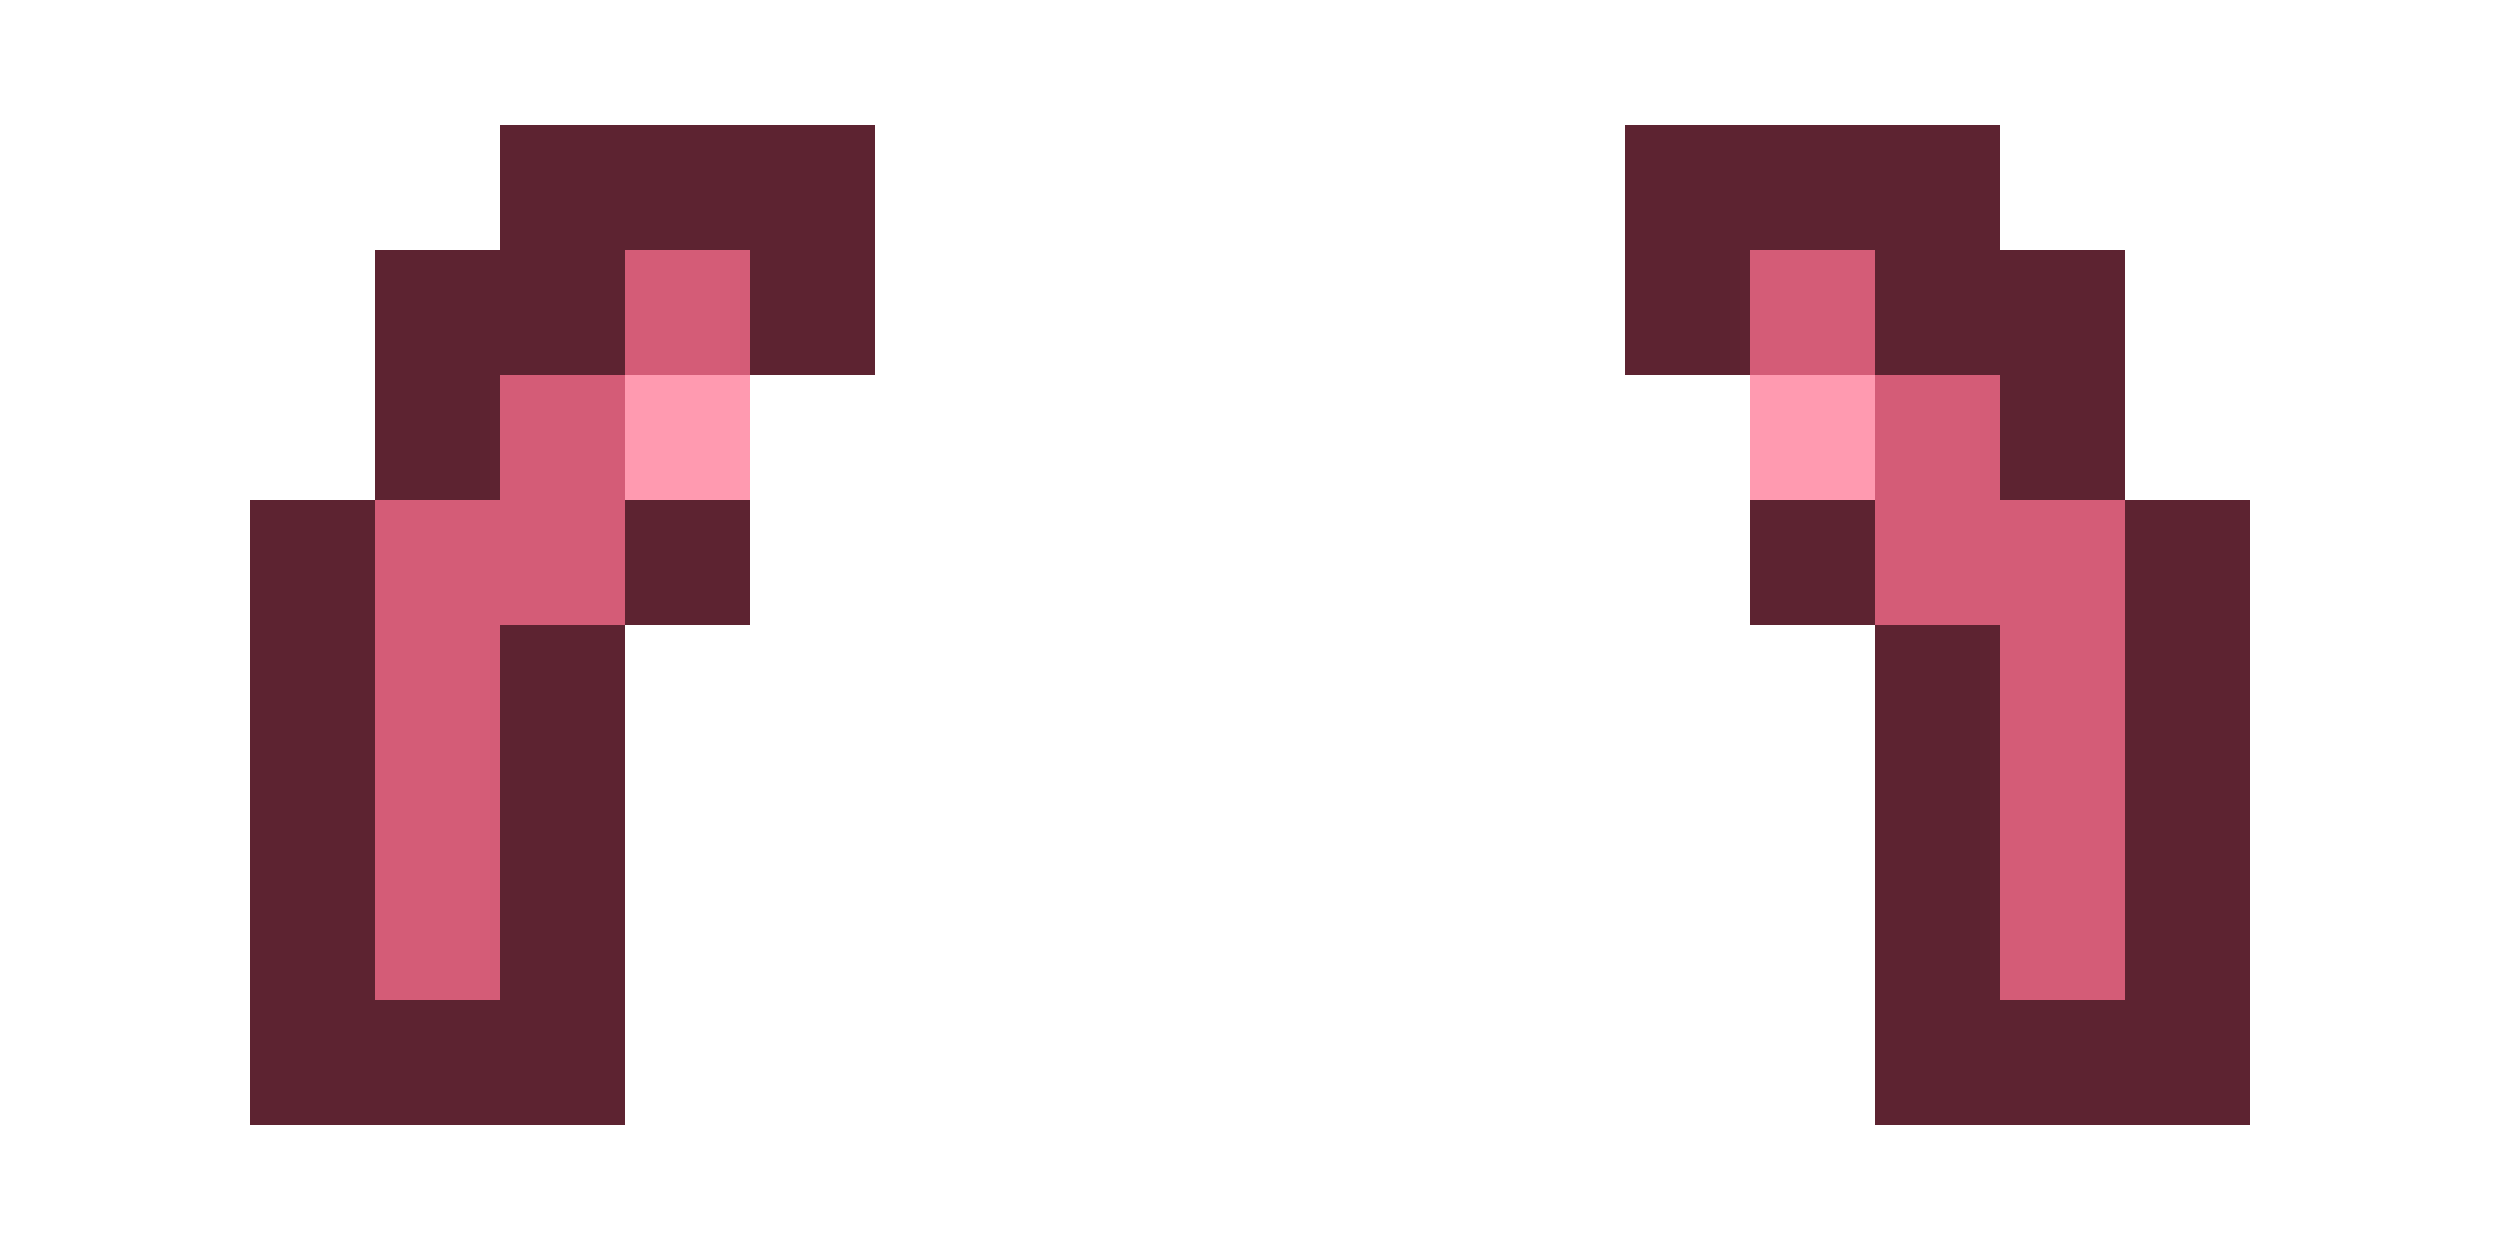
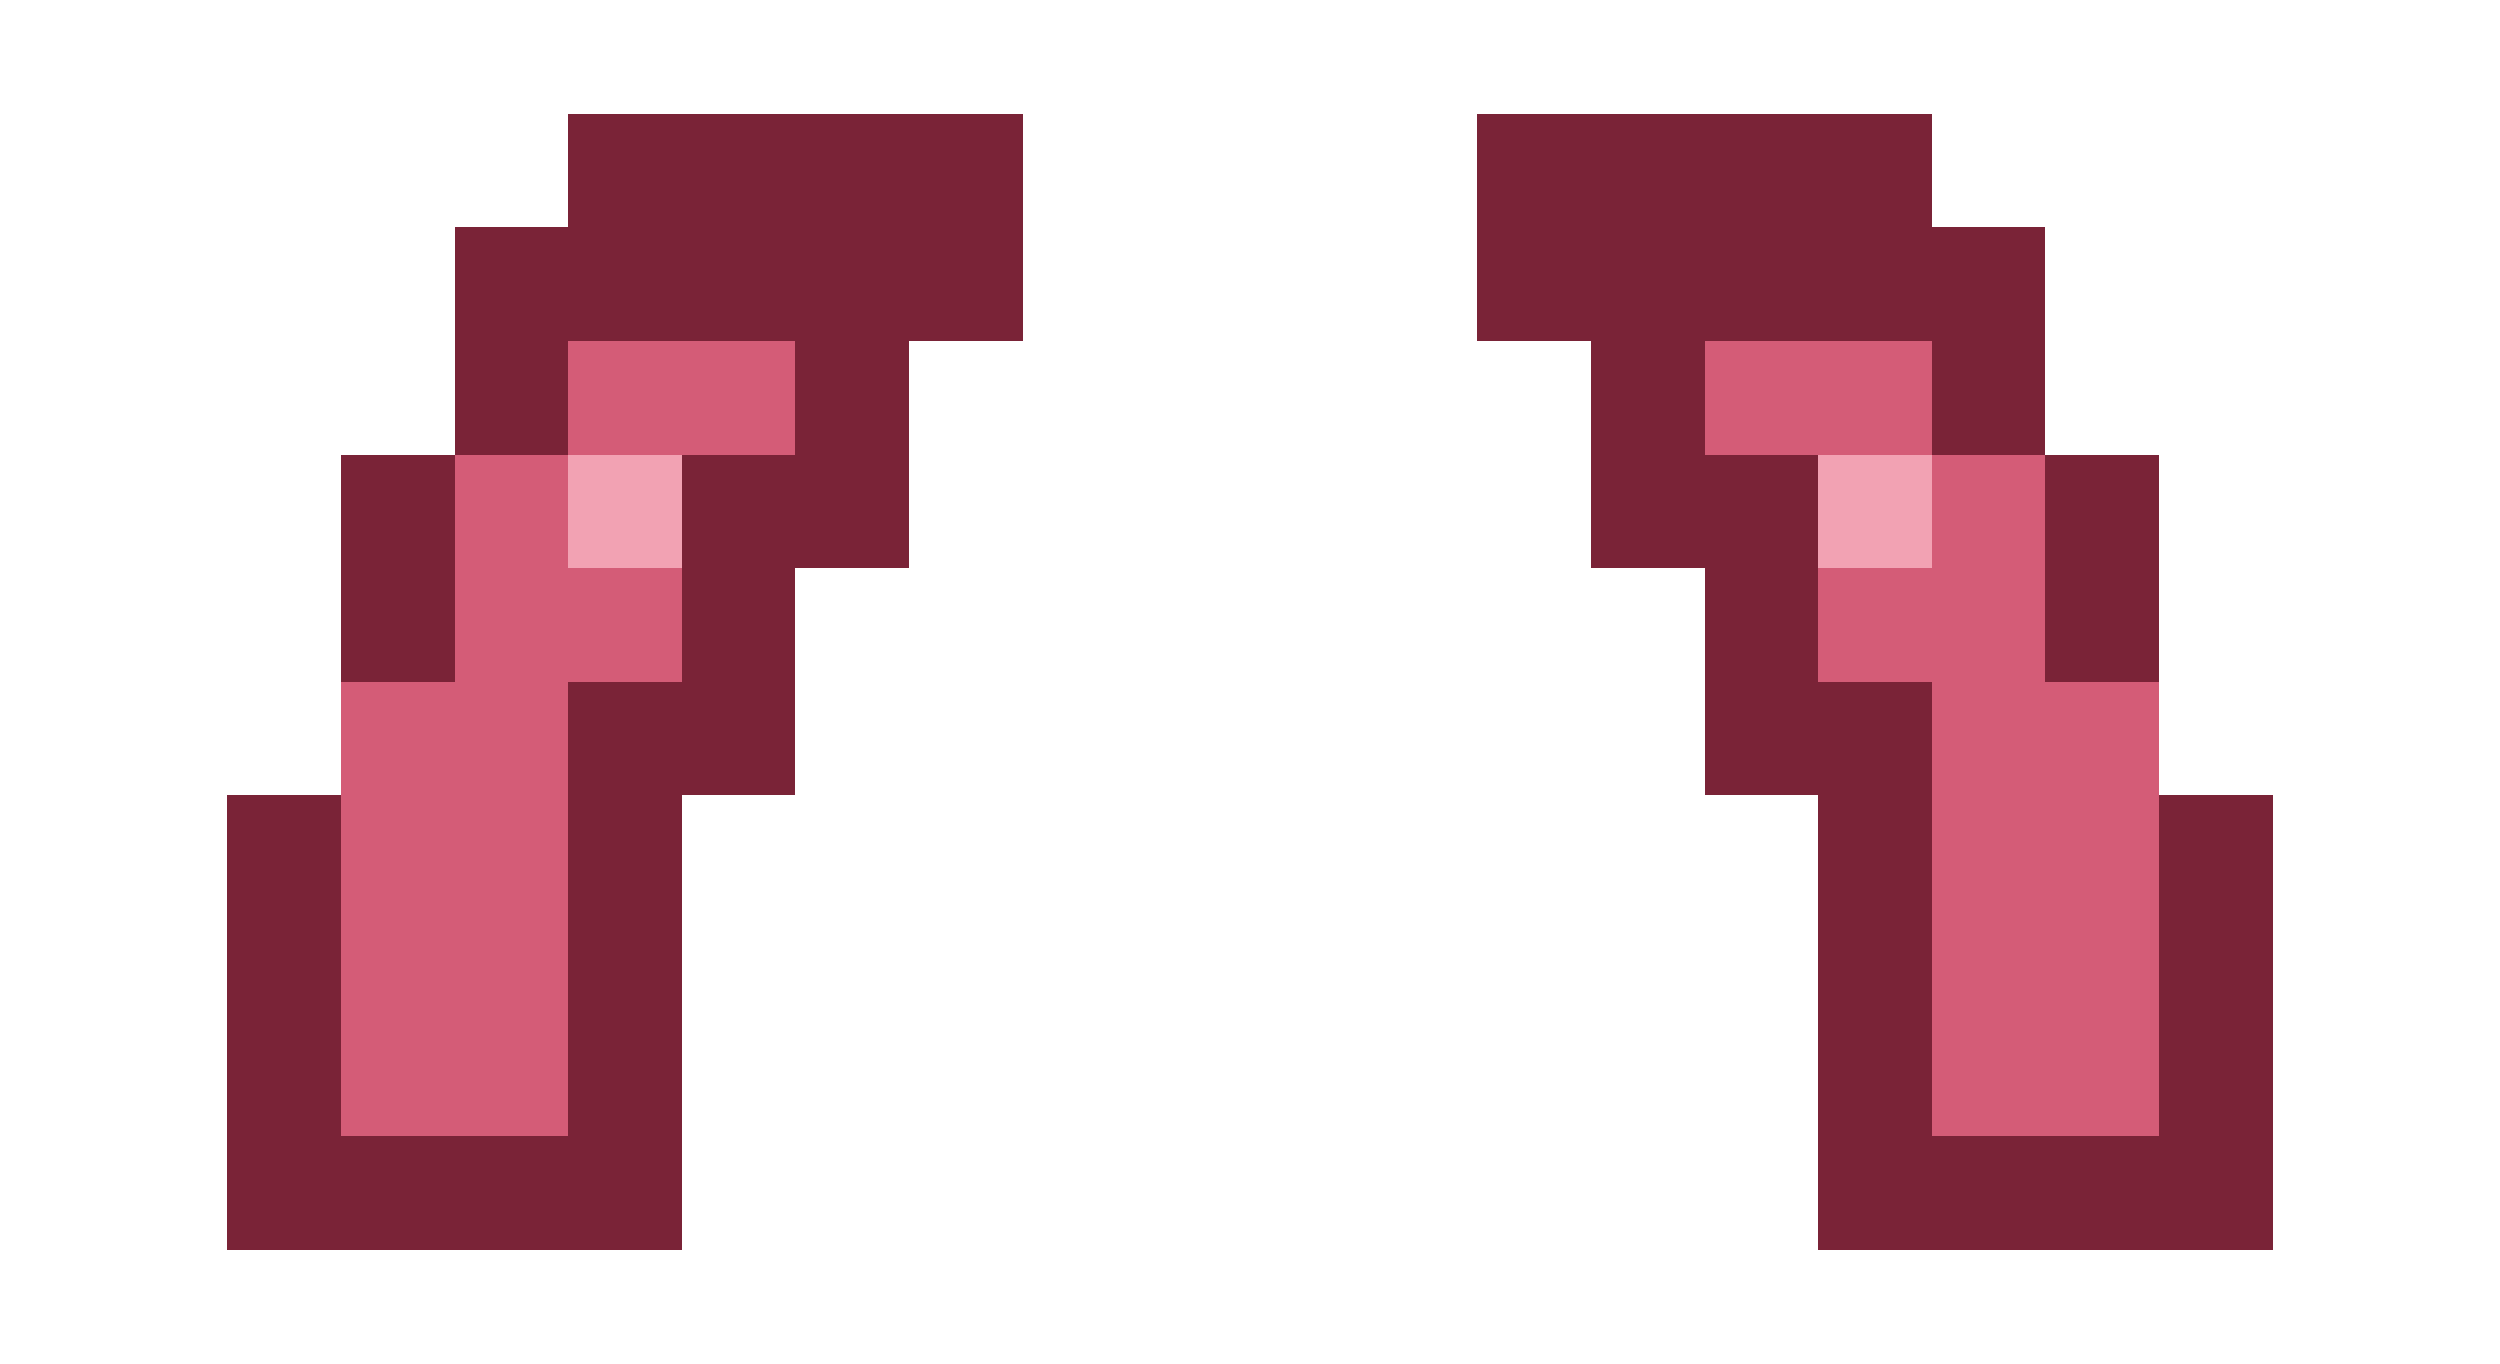
- <svg xmlns="http://www.w3.org/2000/svg" viewBox="0 0 40 20" shape-rendering="crispEdges">
-   <path fill="#5d2331" d="M4 18V8h2V4h2V2h6v4h-2v4h-2v8zm32 0V8h-2V4h-2V2h-6v4h2v4h2v8z" />
-   <path fill="#d45c77" d="M6 16V8h2V6h2V4h2v2h-2v4h-2v6zm28 0V8h-2V6h-2V4h-2v2h2v4h2v6z" />
-   <path fill="#ff9ab0" d="M10 6h2v2h-2zm18 0h2v2h-2z" />
+ <svg xmlns="http://www.w3.org/2000/svg" viewBox="0 0 44 24" shape-rendering="crispEdges">
+   <path fill="#7a2337" d="M4 22v-8h2V8h2V4h2V2h8v4h-2v4h-2v4h-2v8zm36 0v-8h-2V8h-2V4h-2V2h-8v4h2v4h2v4h2v8z" />
+   <path fill="#d45c77" d="M6 20v-8h2v-4h2V6h4v2h-2v4h-2v8zm32 0v-8h-2v-4h-2V6h-4v2h2v4h2v8z" />
+   <path fill="#f2a2b3" d="M10 8h2v2h-2zm22 0h2v2h-2z" />
</svg>
